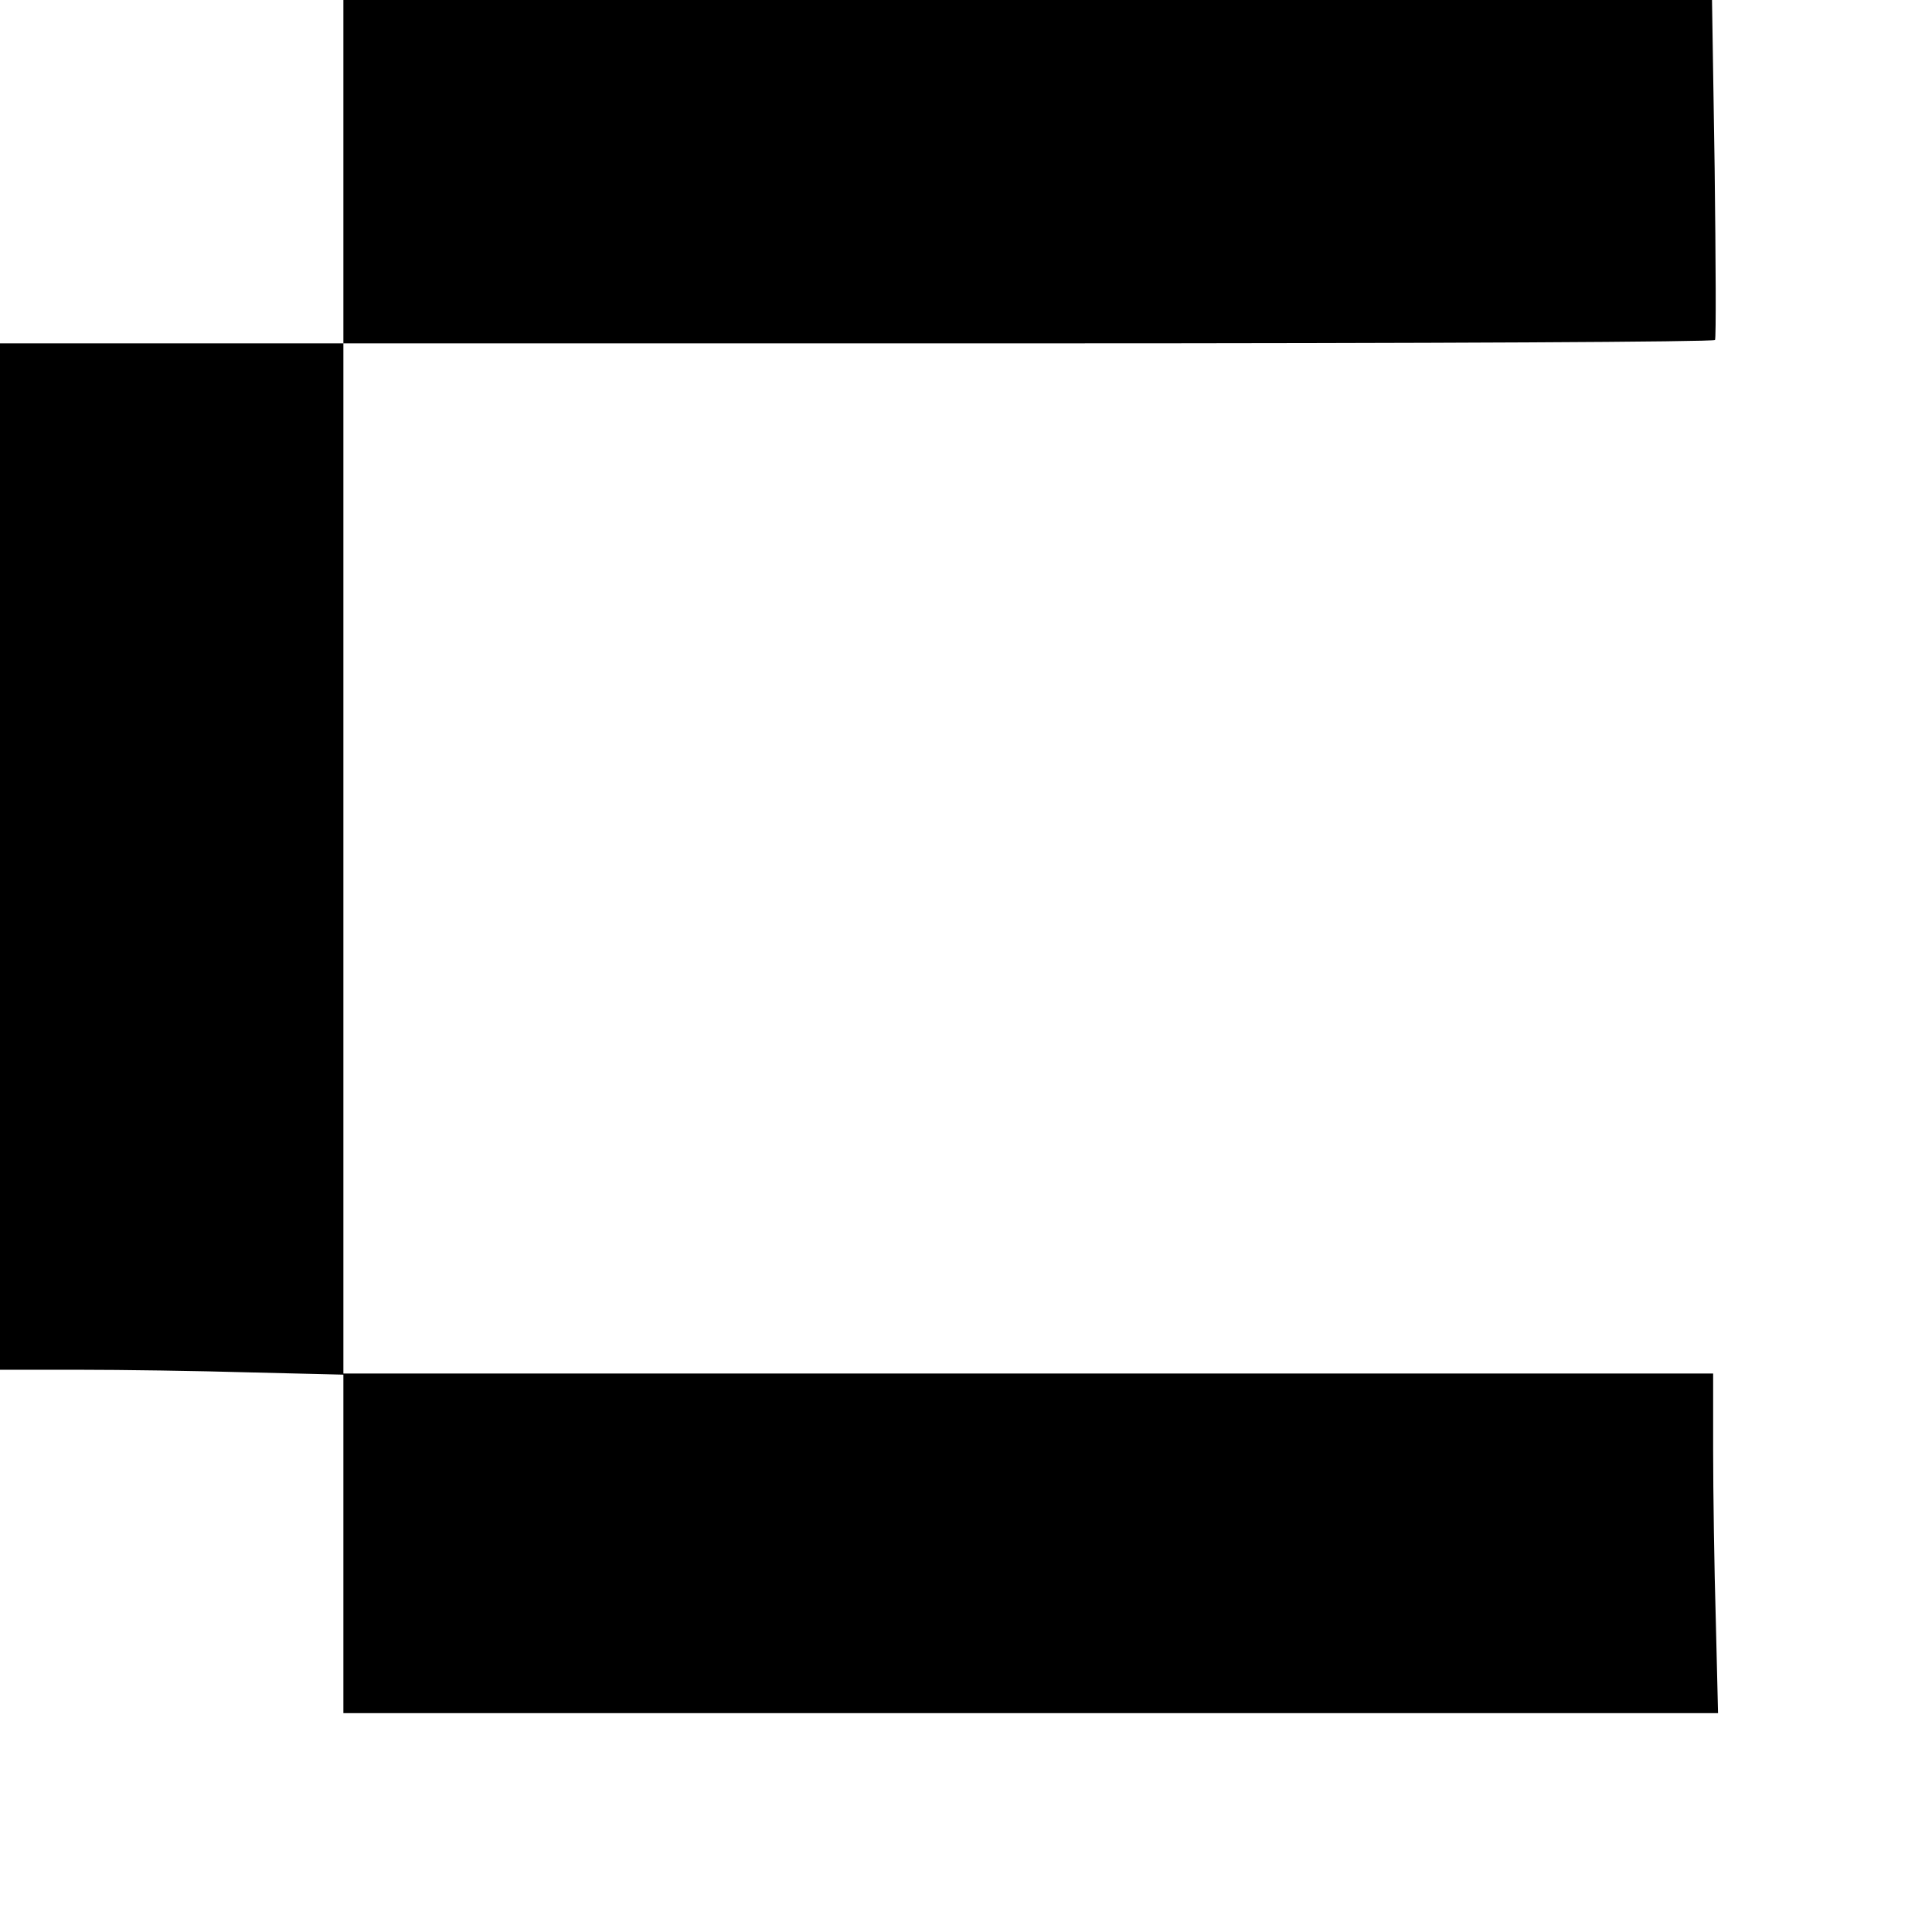
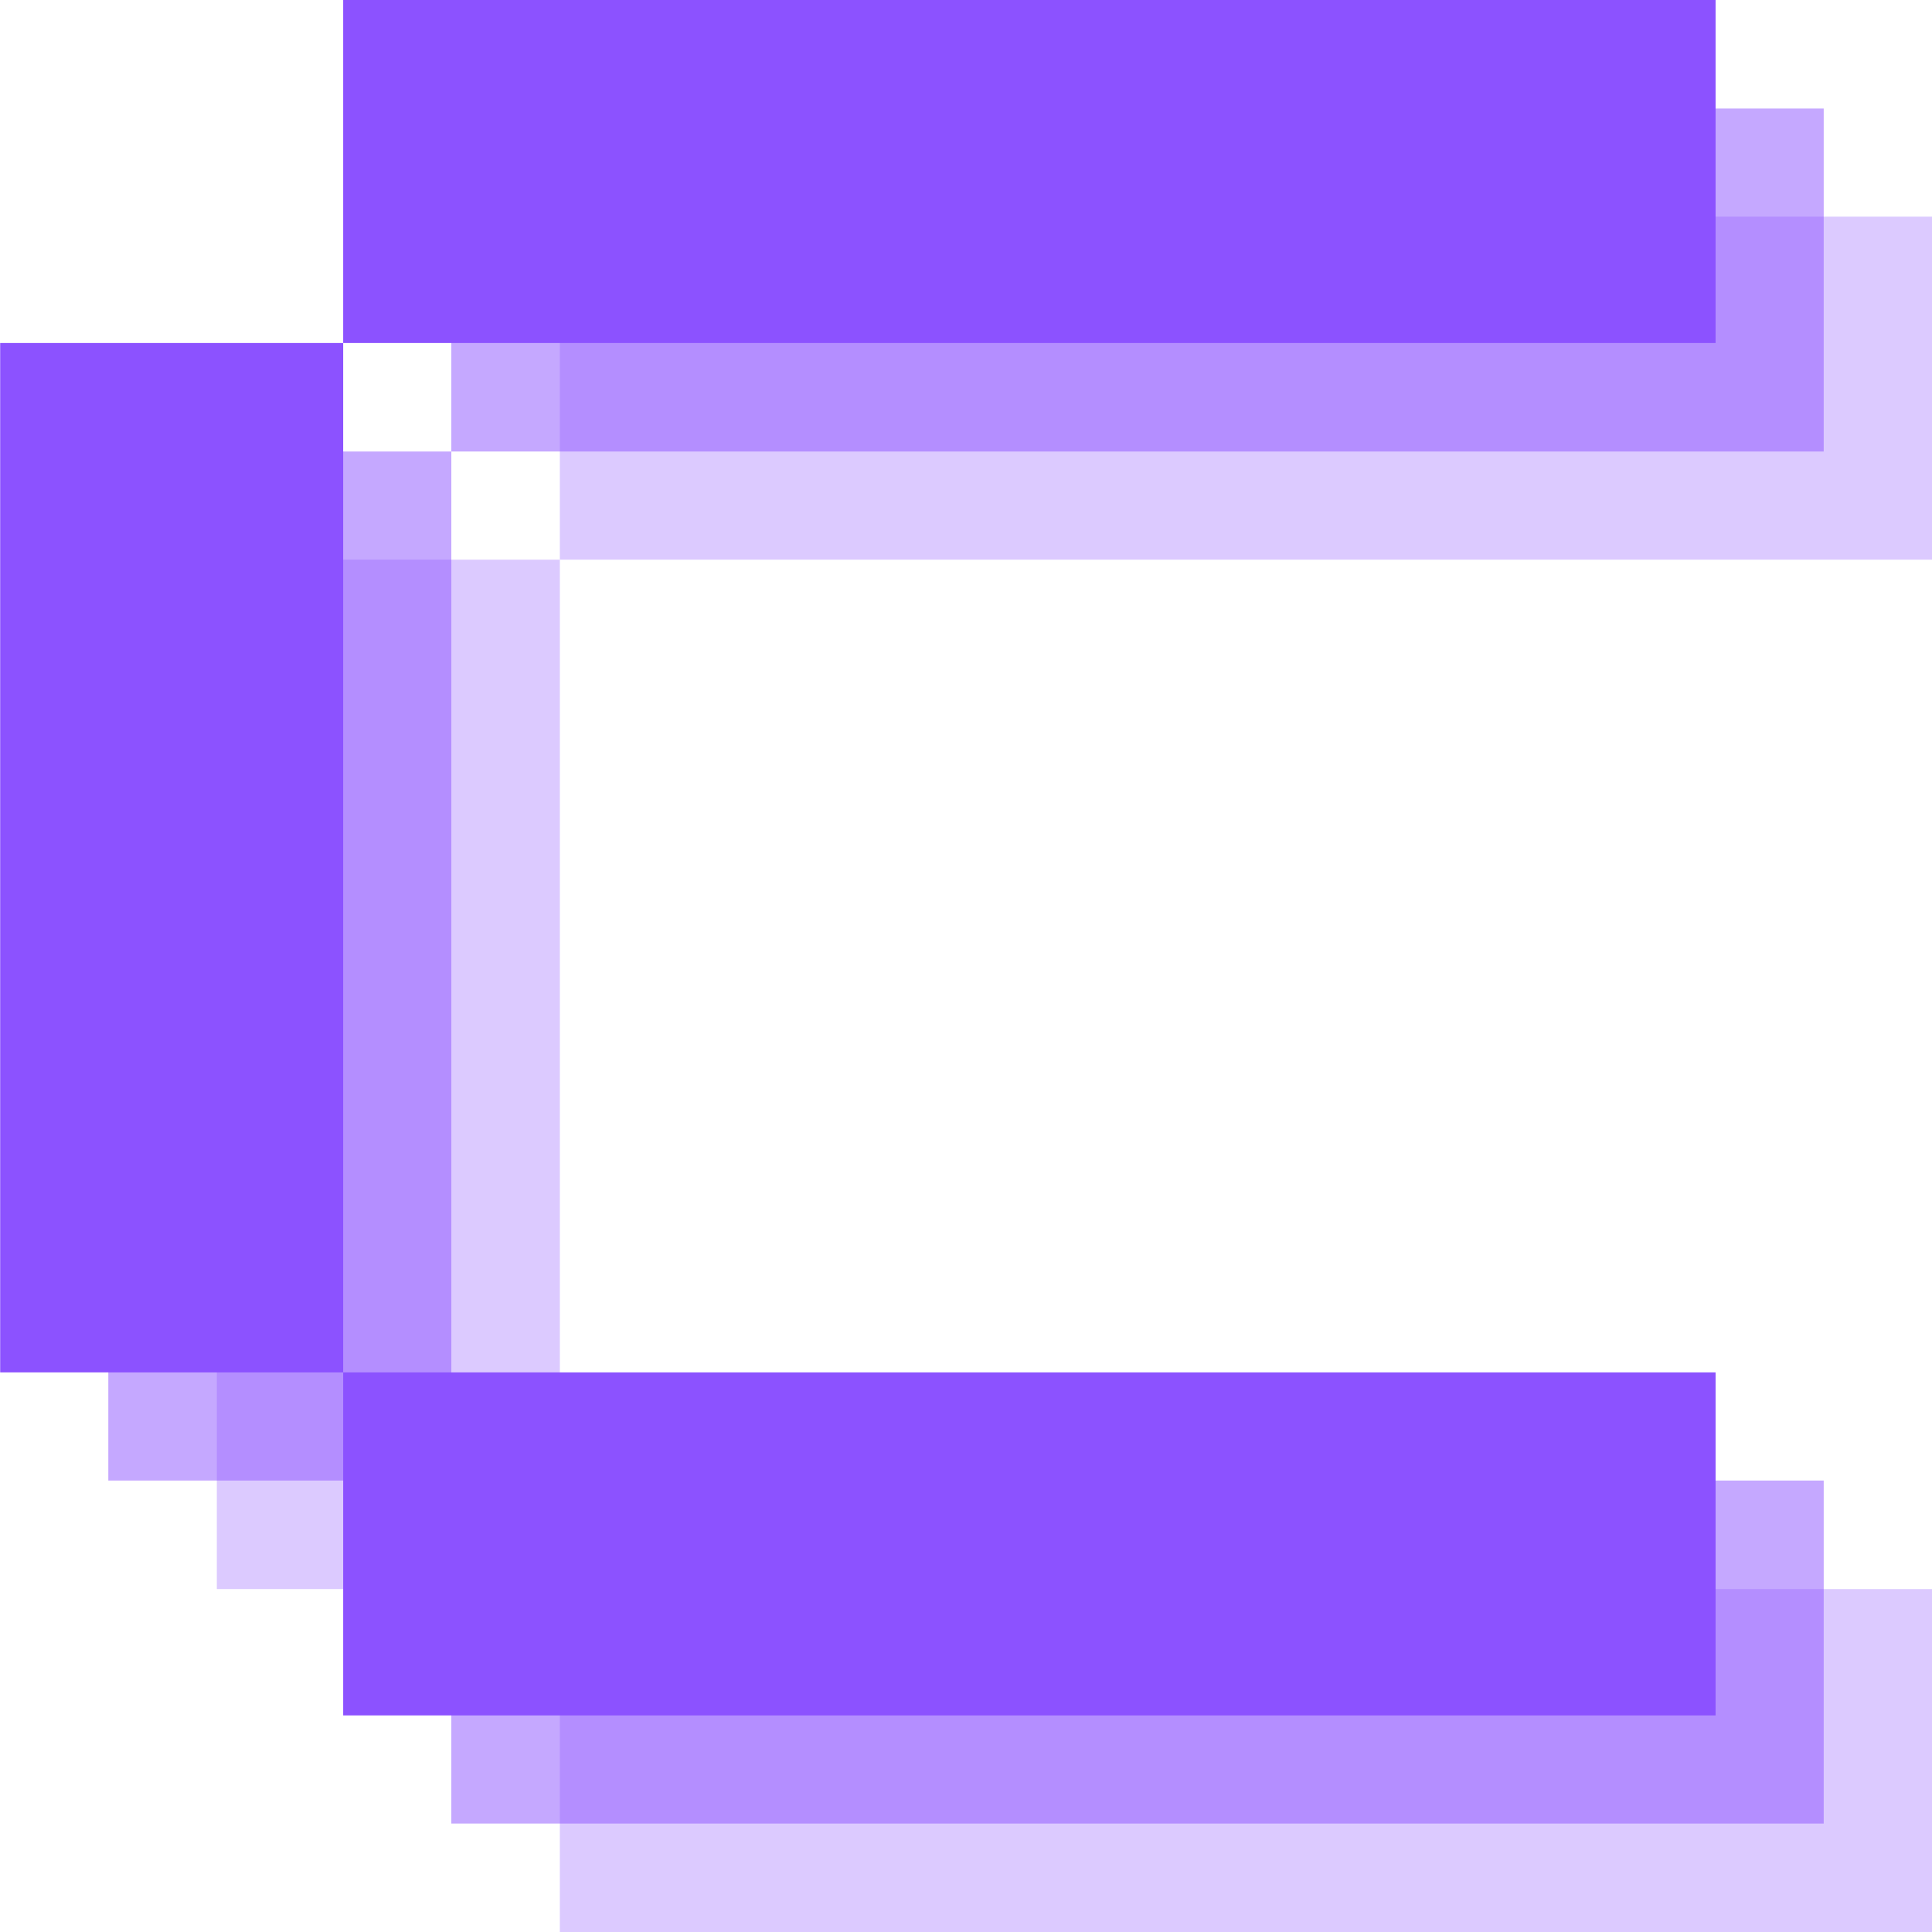
- <svg xmlns="http://www.w3.org/2000/svg" version="1.0" width="512pt" height="512pt" viewBox="0 0 512 512" preserveAspectRatio="xMidYMid meet">
-   <g transform="translate(0,512) scale(0.1,-0.1)" fill="#000000" stroke="none">
-     <path d="M910 4665 l0 -455 -455 0 -455 0 0 -1360 0 -1360 208 0 c114 0 318 -3 455 -7 l247 -6 0 -449 0 -448 1822 0 1821 0 -6 248 c-4 136 -7 338 -7 450 l0 202 -1815 0 -1815 0 0 1365 0 1365 1814 0 c1102 0 1817 4 1821 9 3 5 2 210 -1 455 l-7 446 -1814 0 -1813 0 0 -455z" />
-   </g>
+ <svg xmlns="http://www.w3.org/2000/svg" xml:space="preserve" viewBox="0 0 512 512">
+   <path d="M63.7-161.7h-90.9v272.8h90.9zm0 363.7h363.7v-90.9H63.7zm0-363.7h363.7v-90.9H63.7z" style="fill:#8c52ff;fill-opacity:.302" transform="translate(84.664 310.016)" />
+   <path d="M48.2-177.1h-90.9V95.6h90.9zm0 363.6h363.7V95.6H48.2zm0-363.6h363.7V-268H48.2z" style="fill:#8c52ff;fill-opacity:.502" transform="translate(71.406 296.758)" />
+   <path d="M32.8-192.6h-90.9V80.2h90.9zm0 363.7h363.7V80.2H32.8zm0-363.7h363.7v-90.9H32.8z" style="fill:#8c52ff" transform="translate(58.147 283.5)" />
</svg>
